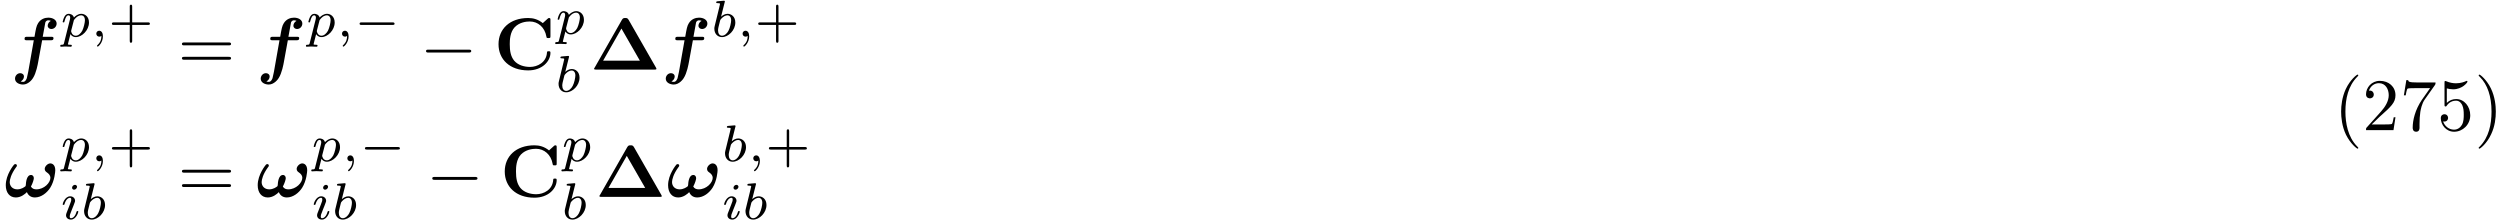
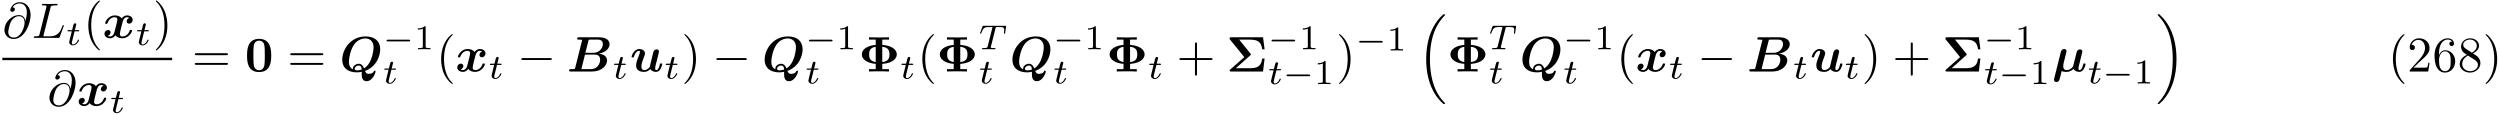
- <svg xmlns="http://www.w3.org/2000/svg" xmlns:xlink="http://www.w3.org/1999/xlink" width="337" height="30" viewBox="0 0 337 30">
+ <svg xmlns="http://www.w3.org/2000/svg" xmlns:xlink="http://www.w3.org/1999/xlink" width="500" height="23" viewBox="0 0 500 23">
  <defs>
    <g>
      <g id="glyph-0-0">
-         <path d="M 4.281 -3.953 L 5.438 -3.953 C 5.625 -3.953 5.812 -3.953 5.812 -4.25 C 5.812 -4.422 5.641 -4.422 5.469 -4.422 L 4.359 -4.422 L 4.688 -6.234 C 4.719 -6.406 4.719 -6.438 4.812 -6.516 C 4.938 -6.641 5.047 -6.641 5.109 -6.641 C 5.25 -6.641 5.328 -6.625 5.453 -6.562 C 5.219 -6.453 5.031 -6.188 5.031 -5.922 C 5.031 -5.625 5.281 -5.469 5.516 -5.469 C 5.938 -5.469 6.234 -5.828 6.234 -6.203 C 6.234 -6.703 5.719 -7 5.109 -7 C 4.641 -7 4.078 -6.812 3.734 -6.25 C 3.5 -5.875 3.438 -5.5 3.25 -4.422 L 2.266 -4.422 C 2.078 -4.422 1.906 -4.422 1.906 -4.141 C 1.906 -3.953 2.078 -3.953 2.25 -3.953 L 3.156 -3.953 L 2.406 0.297 C 2.375 0.375 2.266 1 2.219 1.141 C 2.203 1.203 2.047 1.656 1.719 1.656 C 1.531 1.656 1.453 1.625 1.391 1.594 C 1.641 1.469 1.828 1.219 1.828 0.938 C 1.828 0.641 1.578 0.484 1.328 0.484 C 0.922 0.484 0.625 0.844 0.625 1.219 C 0.625 1.75 1.188 2.016 1.703 2.016 C 2.453 2.016 2.969 1.281 3.047 1.141 C 3.484 0.484 3.703 -0.781 3.734 -0.953 Z M 4.281 -3.953 " />
+         <path d="M 4.609 -3.375 C 4.516 -4 4.109 -4.562 3.328 -4.562 C 2.719 -4.562 2.078 -4.391 1.297 -3.625 C 0.469 -2.797 0.406 -1.859 0.406 -1.562 C 0.406 -0.938 0.844 0.219 2.234 0.219 C 4.609 0.219 5.641 -3.125 5.641 -4.562 C 5.641 -6.141 4.719 -7.141 3.484 -7.141 C 2.047 -7.141 1.578 -5.844 1.578 -5.562 C 1.578 -5.422 1.672 -5.219 1.969 -5.219 C 2.297 -5.219 2.5 -5.516 2.5 -5.734 C 2.5 -6.094 2.188 -6.094 2.031 -6.094 C 2.469 -6.828 3.188 -6.891 3.469 -6.891 C 4.203 -6.891 4.891 -6.375 4.891 -5.078 C 4.891 -4.688 4.828 -4.188 4.625 -3.375 Z M 2.266 -0.062 C 1.172 -0.062 1.172 -1.094 1.172 -1.188 C 1.172 -1.453 1.422 -2.844 1.828 -3.453 C 2.219 -4.016 2.719 -4.344 3.328 -4.344 C 4.422 -4.344 4.438 -3.219 4.438 -3.016 C 4.438 -2.297 3.797 -0.062 2.266 -0.062 Z M 2.266 -0.062 " />
      </g>
      <g id="glyph-0-1">
-         <path d="M 3.609 -1.391 C 3.859 -1.859 4 -2.344 4 -2.516 C 4 -2.734 3.875 -2.953 3.625 -2.953 C 3 -2.953 2.938 -1.891 2.922 -1.625 C 2.906 -1.469 2.906 -1.469 2.891 -1.453 C 2.734 -1.312 2.312 -1.016 1.781 -1.016 C 1.125 -1.016 0.75 -1.453 0.75 -2 C 0.75 -2.312 0.922 -3.062 1.609 -4 C 1.703 -4.109 1.719 -4.141 1.719 -4.219 C 1.719 -4.344 1.625 -4.422 1.516 -4.422 C 1.422 -4.422 1.359 -4.359 1.344 -4.359 C 1.297 -4.312 0.219 -3.016 0.219 -1.578 C 0.219 -0.578 0.734 0.078 1.578 0.078 C 2.281 0.078 2.844 -0.406 3.062 -0.641 C 3.188 -0.344 3.484 0.078 4.141 0.078 C 5 0.078 5.766 -0.547 6.203 -1.219 C 6.812 -2.172 6.891 -3.453 6.891 -3.594 C 6.891 -4.359 6.438 -4.516 6.234 -4.516 C 5.859 -4.516 5.469 -4.109 5.469 -3.766 C 5.469 -3.5 5.656 -3.375 5.766 -3.297 C 6.016 -3.125 6.234 -2.891 6.234 -2.578 C 6.234 -1.906 5.391 -1.016 4.344 -1.016 C 4.062 -1.016 3.781 -1.094 3.609 -1.391 Z M 3.609 -1.391 " />
+         <path d="M 3.734 -6.031 C 3.812 -6.391 3.844 -6.5 4.781 -6.5 C 5.078 -6.5 5.156 -6.5 5.156 -6.688 C 5.156 -6.812 5.047 -6.812 5 -6.812 C 4.672 -6.812 3.859 -6.781 3.531 -6.781 C 3.234 -6.781 2.5 -6.812 2.203 -6.812 C 2.141 -6.812 2.016 -6.812 2.016 -6.609 C 2.016 -6.5 2.109 -6.5 2.297 -6.5 C 2.312 -6.5 2.5 -6.5 2.672 -6.484 C 2.844 -6.453 2.938 -6.453 2.938 -6.312 C 2.938 -6.281 2.938 -6.25 2.906 -6.125 L 1.562 -0.781 C 1.469 -0.391 1.453 -0.312 0.656 -0.312 C 0.484 -0.312 0.391 -0.312 0.391 -0.109 C 0.391 0 0.484 0 0.656 0 L 5.281 0 C 5.516 0 5.516 0 5.578 -0.172 L 6.375 -2.328 C 6.406 -2.438 6.406 -2.453 6.406 -2.469 C 6.406 -2.5 6.375 -2.578 6.297 -2.578 C 6.203 -2.578 6.188 -2.516 6.125 -2.359 C 5.781 -1.453 5.344 -0.312 3.625 -0.312 L 2.688 -0.312 C 2.547 -0.312 2.516 -0.312 2.469 -0.312 C 2.359 -0.328 2.328 -0.344 2.328 -0.422 C 2.328 -0.453 2.328 -0.469 2.375 -0.641 Z M 3.734 -6.031 " />
      </g>
      <g id="glyph-1-0">
-         <path d="M 0.516 0.844 C 0.469 1.047 0.453 1.094 0.188 1.094 C 0.094 1.094 0 1.094 0 1.25 C 0 1.328 0.062 1.359 0.094 1.359 C 0.266 1.359 0.5 1.328 0.688 1.328 C 0.922 1.328 1.188 1.359 1.422 1.359 C 1.484 1.359 1.562 1.328 1.562 1.203 C 1.562 1.094 1.469 1.094 1.375 1.094 C 1.219 1.094 1.031 1.094 1.031 1.016 C 1.031 0.984 1.094 0.797 1.109 0.703 C 1.203 0.328 1.297 -0.047 1.375 -0.344 C 1.453 -0.203 1.672 0.062 2.094 0.062 C 2.938 0.062 3.875 -0.875 3.875 -1.906 C 3.875 -2.719 3.312 -3.078 2.844 -3.078 C 2.406 -3.078 2.031 -2.781 1.844 -2.578 C 1.734 -2.984 1.344 -3.078 1.125 -3.078 C 0.859 -3.078 0.688 -2.891 0.578 -2.703 C 0.438 -2.469 0.328 -2.047 0.328 -2 C 0.328 -1.922 0.422 -1.922 0.453 -1.922 C 0.547 -1.922 0.547 -1.938 0.594 -2.125 C 0.703 -2.531 0.844 -2.875 1.109 -2.875 C 1.297 -2.875 1.344 -2.719 1.344 -2.531 C 1.344 -2.453 1.328 -2.375 1.312 -2.328 Z M 1.844 -2.234 C 2.25 -2.781 2.594 -2.875 2.812 -2.875 C 3.094 -2.875 3.328 -2.672 3.328 -2.203 C 3.328 -1.922 3.172 -1.203 2.969 -0.797 C 2.781 -0.453 2.453 -0.125 2.094 -0.125 C 1.594 -0.125 1.469 -0.656 1.469 -0.734 C 1.469 -0.766 1.484 -0.812 1.484 -0.844 Z M 1.844 -2.234 " />
+         <path d="M 1.719 -2.75 L 2.422 -2.75 C 2.562 -2.75 2.641 -2.75 2.641 -2.906 C 2.641 -3 2.562 -3 2.438 -3 L 1.781 -3 L 2.031 -4.031 C 2.047 -4.062 2.062 -4.109 2.062 -4.125 C 2.062 -4.266 1.953 -4.359 1.812 -4.359 C 1.641 -4.359 1.547 -4.234 1.484 -4.062 C 1.438 -3.875 1.531 -4.219 1.219 -3 L 0.516 -3 C 0.391 -3 0.297 -3 0.297 -2.844 C 0.297 -2.75 0.375 -2.75 0.5 -2.75 L 1.156 -2.75 L 0.75 -1.109 C 0.703 -0.938 0.641 -0.688 0.641 -0.594 C 0.641 -0.188 1 0.062 1.391 0.062 C 2.172 0.062 2.609 -0.906 2.609 -1 C 2.609 -1.094 2.516 -1.094 2.5 -1.094 C 2.406 -1.094 2.406 -1.078 2.344 -0.953 C 2.156 -0.516 1.797 -0.125 1.422 -0.125 C 1.266 -0.125 1.172 -0.219 1.172 -0.469 C 1.172 -0.531 1.203 -0.688 1.219 -0.75 Z M 1.719 -2.75 " />
      </g>
      <g id="glyph-1-1">
-         <path d="M 1.469 -0.109 C 1.469 0.266 1.406 0.719 0.922 1.156 C 0.906 1.188 0.875 1.219 0.875 1.25 C 0.875 1.297 0.938 1.344 0.969 1.344 C 1.078 1.344 1.672 0.781 1.672 -0.047 C 1.672 -0.469 1.5 -0.797 1.172 -0.797 C 0.953 -0.797 0.781 -0.625 0.781 -0.406 C 0.781 -0.188 0.938 0 1.188 0 C 1.359 0 1.469 -0.109 1.469 -0.109 Z M 1.469 -0.109 " />
-       </g>
-       <g id="glyph-1-2">
-         <path d="M 1.844 -4.625 C 1.844 -4.641 1.875 -4.734 1.875 -4.734 C 1.875 -4.781 1.844 -4.844 1.75 -4.844 C 1.609 -4.844 1.031 -4.781 0.859 -4.766 C 0.812 -4.766 0.703 -4.75 0.703 -4.609 C 0.703 -4.516 0.812 -4.516 0.891 -4.516 C 1.219 -4.516 1.219 -4.453 1.219 -4.406 C 1.219 -4.359 1.156 -4.078 1.109 -3.922 L 0.953 -3.281 C 0.891 -3.031 0.516 -1.516 0.5 -1.422 C 0.453 -1.25 0.453 -1.156 0.453 -1.078 C 0.453 -0.375 0.906 0.062 1.484 0.062 C 2.359 0.062 3.281 -0.875 3.281 -1.906 C 3.281 -2.719 2.719 -3.078 2.234 -3.078 C 1.875 -3.078 1.562 -2.875 1.359 -2.688 Z M 1.484 -0.125 C 1.156 -0.125 0.953 -0.422 0.953 -0.844 C 0.953 -1.094 1.016 -1.328 1.219 -2.125 C 1.25 -2.25 1.25 -2.266 1.391 -2.422 C 1.656 -2.719 1.969 -2.875 2.219 -2.875 C 2.484 -2.875 2.719 -2.672 2.719 -2.203 C 2.719 -1.922 2.578 -1.203 2.359 -0.797 C 2.188 -0.453 1.844 -0.125 1.484 -0.125 Z M 1.484 -0.125 " />
-       </g>
-       <g id="glyph-1-3">
-         <path d="M 2.266 -4.359 C 2.266 -4.469 2.172 -4.625 1.984 -4.625 C 1.797 -4.625 1.594 -4.438 1.594 -4.234 C 1.594 -4.125 1.672 -3.969 1.875 -3.969 C 2.062 -3.969 2.266 -4.172 2.266 -4.359 Z M 0.844 -0.812 C 0.812 -0.719 0.781 -0.641 0.781 -0.516 C 0.781 -0.188 1.047 0.062 1.438 0.062 C 2.125 0.062 2.438 -0.891 2.438 -1 C 2.438 -1.094 2.344 -1.094 2.328 -1.094 C 2.234 -1.094 2.219 -1.047 2.188 -0.969 C 2.031 -0.406 1.734 -0.125 1.453 -0.125 C 1.312 -0.125 1.281 -0.219 1.281 -0.375 C 1.281 -0.531 1.328 -0.656 1.391 -0.812 C 1.469 -1 1.547 -1.188 1.609 -1.375 C 1.672 -1.547 1.938 -2.172 1.953 -2.266 C 1.984 -2.328 2 -2.406 2 -2.484 C 2 -2.812 1.719 -3.078 1.344 -3.078 C 0.641 -3.078 0.328 -2.125 0.328 -2 C 0.328 -1.922 0.422 -1.922 0.453 -1.922 C 0.547 -1.922 0.547 -1.953 0.578 -2.031 C 0.75 -2.625 1.062 -2.875 1.312 -2.875 C 1.422 -2.875 1.484 -2.828 1.484 -2.641 C 1.484 -2.469 1.453 -2.375 1.281 -1.938 Z M 0.844 -0.812 " />
+         <path d="M 3.391 -4.219 C 3.438 -4.422 3.453 -4.438 3.609 -4.453 C 3.641 -4.453 3.875 -4.453 4.016 -4.453 C 4.453 -4.453 4.625 -4.453 4.797 -4.406 C 5.109 -4.312 5.125 -4.109 5.125 -3.859 C 5.125 -3.75 5.125 -3.656 5.078 -3.297 L 5.062 -3.219 C 5.062 -3.141 5.109 -3.109 5.188 -3.109 C 5.297 -3.109 5.297 -3.172 5.312 -3.281 L 5.5 -4.609 C 5.5 -4.703 5.422 -4.703 5.297 -4.703 L 1.016 -4.703 C 0.844 -4.703 0.828 -4.703 0.781 -4.562 L 0.328 -3.328 C 0.328 -3.297 0.297 -3.234 0.297 -3.203 C 0.297 -3.172 0.312 -3.109 0.422 -3.109 C 0.516 -3.109 0.516 -3.141 0.562 -3.281 C 0.969 -4.391 1.203 -4.453 2.266 -4.453 L 2.547 -4.453 C 2.766 -4.453 2.766 -4.453 2.766 -4.391 C 2.766 -4.391 2.766 -4.344 2.734 -4.25 L 1.812 -0.578 C 1.75 -0.328 1.734 -0.25 1 -0.25 C 0.75 -0.25 0.688 -0.25 0.688 -0.094 C 0.688 -0.078 0.703 0 0.812 0 C 1 0 1.219 -0.016 1.406 -0.016 C 1.609 -0.016 1.812 -0.031 2 -0.031 C 2.203 -0.031 2.438 -0.031 2.641 -0.016 C 2.828 -0.016 3.031 0 3.219 0 C 3.281 0 3.375 0 3.375 -0.156 C 3.375 -0.25 3.312 -0.25 3.094 -0.25 C 2.969 -0.25 2.828 -0.266 2.688 -0.266 C 2.453 -0.281 2.438 -0.312 2.438 -0.391 C 2.438 -0.453 2.438 -0.453 2.469 -0.562 Z M 3.391 -4.219 " />
      </g>
      <g id="glyph-2-0">
-         <path d="M 3.219 -1.578 L 5.359 -1.578 C 5.453 -1.578 5.609 -1.578 5.609 -1.734 C 5.609 -1.922 5.453 -1.922 5.359 -1.922 L 3.219 -1.922 L 3.219 -4.062 C 3.219 -4.141 3.219 -4.312 3.062 -4.312 C 2.891 -4.312 2.891 -4.156 2.891 -4.062 L 2.891 -1.922 L 0.75 -1.922 C 0.656 -1.922 0.484 -1.922 0.484 -1.75 C 0.484 -1.578 0.641 -1.578 0.75 -1.578 L 2.891 -1.578 L 2.891 0.562 C 2.891 0.656 2.891 0.828 3.047 0.828 C 3.219 0.828 3.219 0.656 3.219 0.562 Z M 3.219 -1.578 " />
+         <path d="M 3.297 2.391 C 3.297 2.359 3.297 2.344 3.125 2.172 C 1.891 0.922 1.562 -0.969 1.562 -2.5 C 1.562 -4.234 1.938 -5.969 3.172 -7.203 C 3.297 -7.328 3.297 -7.344 3.297 -7.375 C 3.297 -7.453 3.266 -7.484 3.203 -7.484 C 3.094 -7.484 2.203 -6.797 1.609 -5.531 C 1.109 -4.438 0.984 -3.328 0.984 -2.5 C 0.984 -1.719 1.094 -0.516 1.641 0.625 C 2.25 1.844 3.094 2.5 3.203 2.5 C 3.266 2.5 3.297 2.469 3.297 2.391 Z M 3.297 2.391 " />
+       </g>
+       <g id="glyph-2-1">
+         <path d="M 2.875 -2.5 C 2.875 -3.266 2.766 -4.469 2.219 -5.609 C 1.625 -6.828 0.766 -7.484 0.672 -7.484 C 0.609 -7.484 0.562 -7.438 0.562 -7.375 C 0.562 -7.344 0.562 -7.328 0.75 -7.141 C 1.734 -6.156 2.297 -4.578 2.297 -2.5 C 2.297 -0.781 1.938 0.969 0.703 2.219 C 0.562 2.344 0.562 2.359 0.562 2.391 C 0.562 2.453 0.609 2.5 0.672 2.5 C 0.766 2.5 1.672 1.812 2.25 0.547 C 2.766 -0.547 2.875 -1.656 2.875 -2.5 Z M 2.875 -2.5 " />
+       </g>
+       <g id="glyph-2-2">
+         <path d="M 6.844 -3.266 C 7 -3.266 7.188 -3.266 7.188 -3.453 C 7.188 -3.656 7 -3.656 6.859 -3.656 L 0.891 -3.656 C 0.75 -3.656 0.562 -3.656 0.562 -3.453 C 0.562 -3.266 0.75 -3.266 0.891 -3.266 Z M 6.859 -1.328 C 7 -1.328 7.188 -1.328 7.188 -1.531 C 7.188 -1.719 7 -1.719 6.844 -1.719 L 0.891 -1.719 C 0.75 -1.719 0.562 -1.719 0.562 -1.531 C 0.562 -1.328 0.75 -1.328 0.891 -1.328 Z M 6.859 -1.328 " />
+       </g>
+       <g id="glyph-2-3">
+         <path d="M 4.078 -2.297 L 6.859 -2.297 C 7 -2.297 7.188 -2.297 7.188 -2.5 C 7.188 -2.688 7 -2.688 6.859 -2.688 L 4.078 -2.688 L 4.078 -5.484 C 4.078 -5.625 4.078 -5.812 3.875 -5.812 C 3.672 -5.812 3.672 -5.625 3.672 -5.484 L 3.672 -2.688 L 0.891 -2.688 C 0.75 -2.688 0.562 -2.688 0.562 -2.5 C 0.562 -2.297 0.75 -2.297 0.891 -2.297 L 3.672 -2.297 L 3.672 0.5 C 3.672 0.641 3.672 0.828 3.875 0.828 C 4.078 0.828 4.078 0.641 4.078 0.5 Z M 4.078 -2.297 " />
+       </g>
+       <g id="glyph-2-4">
+         <path d="M 1.266 -0.766 L 2.328 -1.797 C 3.875 -3.172 4.469 -3.703 4.469 -4.703 C 4.469 -5.844 3.578 -6.641 2.359 -6.641 C 1.234 -6.641 0.5 -5.719 0.5 -4.828 C 0.5 -4.281 1 -4.281 1.031 -4.281 C 1.203 -4.281 1.547 -4.391 1.547 -4.812 C 1.547 -5.062 1.359 -5.328 1.016 -5.328 C 0.938 -5.328 0.922 -5.328 0.891 -5.312 C 1.109 -5.969 1.656 -6.328 2.234 -6.328 C 3.141 -6.328 3.562 -5.516 3.562 -4.703 C 3.562 -3.906 3.078 -3.125 2.516 -2.5 L 0.609 -0.375 C 0.5 -0.266 0.5 -0.234 0.5 0 L 4.203 0 L 4.469 -1.734 L 4.234 -1.734 C 4.172 -1.438 4.109 -1 4 -0.844 C 3.938 -0.766 3.281 -0.766 3.062 -0.766 Z M 1.266 -0.766 " />
+       </g>
+       <g id="glyph-2-5">
+         <path d="M 1.312 -3.266 L 1.312 -3.516 C 1.312 -6.031 2.547 -6.391 3.062 -6.391 C 3.297 -6.391 3.719 -6.328 3.938 -5.984 C 3.781 -5.984 3.391 -5.984 3.391 -5.547 C 3.391 -5.234 3.625 -5.078 3.844 -5.078 C 4 -5.078 4.312 -5.172 4.312 -5.562 C 4.312 -6.156 3.875 -6.641 3.047 -6.641 C 1.766 -6.641 0.422 -5.359 0.422 -3.156 C 0.422 -0.484 1.578 0.219 2.5 0.219 C 3.609 0.219 4.562 -0.719 4.562 -2.031 C 4.562 -3.297 3.672 -4.25 2.562 -4.25 C 1.891 -4.25 1.516 -3.75 1.312 -3.266 Z M 2.5 -0.062 C 1.875 -0.062 1.578 -0.656 1.516 -0.812 C 1.328 -1.281 1.328 -2.078 1.328 -2.25 C 1.328 -3.031 1.656 -4.031 2.547 -4.031 C 2.719 -4.031 3.172 -4.031 3.484 -3.406 C 3.656 -3.047 3.656 -2.531 3.656 -2.047 C 3.656 -1.562 3.656 -1.062 3.484 -0.703 C 3.188 -0.109 2.734 -0.062 2.5 -0.062 Z M 2.5 -0.062 " />
+       </g>
+       <g id="glyph-2-6">
+         <path d="M 1.625 -4.562 C 1.172 -4.859 1.125 -5.188 1.125 -5.359 C 1.125 -5.969 1.781 -6.391 2.484 -6.391 C 3.203 -6.391 3.844 -5.875 3.844 -5.156 C 3.844 -4.578 3.453 -4.109 2.859 -3.766 Z M 3.078 -3.609 C 3.797 -3.984 4.281 -4.5 4.281 -5.156 C 4.281 -6.078 3.406 -6.641 2.5 -6.641 C 1.5 -6.641 0.688 -5.906 0.688 -4.969 C 0.688 -4.797 0.703 -4.344 1.125 -3.875 C 1.234 -3.766 1.609 -3.516 1.859 -3.344 C 1.281 -3.047 0.422 -2.5 0.422 -1.5 C 0.422 -0.453 1.438 0.219 2.484 0.219 C 3.609 0.219 4.562 -0.609 4.562 -1.672 C 4.562 -2.031 4.453 -2.484 4.062 -2.906 C 3.875 -3.109 3.719 -3.203 3.078 -3.609 Z M 2.078 -3.188 L 3.312 -2.406 C 3.594 -2.219 4.062 -1.922 4.062 -1.312 C 4.062 -0.578 3.312 -0.062 2.5 -0.062 C 1.641 -0.062 0.922 -0.672 0.922 -1.5 C 0.922 -2.078 1.234 -2.719 2.078 -3.188 Z M 2.078 -3.188 " />
      </g>
      <g id="glyph-3-0">
-         <path d="M 6.844 -3.266 C 7 -3.266 7.188 -3.266 7.188 -3.453 C 7.188 -3.656 7 -3.656 6.859 -3.656 L 0.891 -3.656 C 0.75 -3.656 0.562 -3.656 0.562 -3.453 C 0.562 -3.266 0.75 -3.266 0.891 -3.266 Z M 6.859 -1.328 C 7 -1.328 7.188 -1.328 7.188 -1.531 C 7.188 -1.719 7 -1.719 6.844 -1.719 L 0.891 -1.719 C 0.75 -1.719 0.562 -1.719 0.562 -1.531 C 0.562 -1.328 0.75 -1.328 0.891 -1.328 Z M 6.859 -1.328 " />
+         <path d="M 5.344 -4 C 4.984 -3.891 4.812 -3.562 4.812 -3.312 C 4.812 -3.094 4.969 -2.844 5.297 -2.844 C 5.656 -2.844 6.016 -3.141 6.016 -3.625 C 6.016 -4.156 5.5 -4.5 4.891 -4.5 C 4.312 -4.5 3.953 -4.078 3.812 -3.891 C 3.562 -4.312 3.016 -4.5 2.438 -4.5 C 1.188 -4.5 0.516 -3.281 0.516 -2.953 C 0.516 -2.812 0.656 -2.812 0.75 -2.812 C 0.875 -2.812 0.938 -2.812 0.984 -2.938 C 1.266 -3.844 1.984 -4.141 2.391 -4.141 C 2.766 -4.141 2.953 -3.969 2.953 -3.656 C 2.953 -3.453 2.812 -2.906 2.719 -2.547 L 2.375 -1.188 C 2.234 -0.578 1.875 -0.281 1.531 -0.281 C 1.484 -0.281 1.25 -0.281 1.062 -0.422 C 1.422 -0.531 1.594 -0.875 1.594 -1.109 C 1.594 -1.328 1.422 -1.578 1.094 -1.578 C 0.75 -1.578 0.375 -1.281 0.375 -0.797 C 0.375 -0.266 0.906 0.078 1.516 0.078 C 2.078 0.078 2.453 -0.344 2.578 -0.531 C 2.828 -0.109 3.391 0.078 3.953 0.078 C 5.219 0.078 5.891 -1.141 5.891 -1.469 C 5.891 -1.609 5.734 -1.609 5.656 -1.609 C 5.531 -1.609 5.469 -1.609 5.422 -1.484 C 5.141 -0.578 4.422 -0.281 4 -0.281 C 3.625 -0.281 3.453 -0.453 3.453 -0.781 C 3.453 -0.984 3.578 -1.516 3.672 -1.891 C 3.734 -2.141 3.969 -3.078 4.016 -3.234 C 4.172 -3.844 4.516 -4.141 4.859 -4.141 C 4.922 -4.141 5.141 -4.141 5.344 -4 Z M 5.344 -4 " />
      </g>
      <g id="glyph-3-1">
-         <path d="M 3.297 2.391 C 3.297 2.359 3.297 2.344 3.125 2.172 C 1.891 0.922 1.562 -0.969 1.562 -2.5 C 1.562 -4.234 1.938 -5.969 3.172 -7.203 C 3.297 -7.328 3.297 -7.344 3.297 -7.375 C 3.297 -7.453 3.266 -7.484 3.203 -7.484 C 3.094 -7.484 2.203 -6.797 1.609 -5.531 C 1.109 -4.438 0.984 -3.328 0.984 -2.5 C 0.984 -1.719 1.094 -0.516 1.641 0.625 C 2.25 1.844 3.094 2.5 3.203 2.5 C 3.266 2.5 3.297 2.469 3.297 2.391 Z M 3.297 2.391 " />
+         <path d="M 4.422 0.562 C 4.422 1.078 4.5 1.938 5.391 1.938 C 6.625 1.938 7.203 0.203 7.203 0 C 7.203 -0.094 7.125 -0.172 7.016 -0.172 C 6.891 -0.172 6.859 -0.078 6.844 -0.031 C 6.656 0.469 5.906 0.469 5.812 0.469 C 5.594 0.469 5.328 0.469 5.078 -0.109 C 7.5 -1 8.125 -3.297 8.125 -4.438 C 8.125 -6.125 6.953 -7.016 5.219 -7.016 C 2.141 -7.016 0.531 -4.359 0.531 -2.375 C 0.531 -0.625 1.781 0.172 3.438 0.172 C 3.562 0.172 3.922 0.172 4.422 0.062 Z M 2.672 -0.422 C 2.047 -0.734 1.859 -1.328 1.859 -2 C 1.859 -2.578 2.141 -4.391 2.984 -5.5 C 3.625 -6.312 4.469 -6.609 5.125 -6.609 C 5.984 -6.609 6.797 -6.125 6.797 -4.812 C 6.797 -4.75 6.672 -1.688 4.891 -0.625 C 4.688 -1.109 4.422 -1.547 3.812 -1.547 C 3.266 -1.547 2.656 -1.109 2.656 -0.562 C 2.656 -0.484 2.656 -0.469 2.672 -0.422 Z M 4.422 -0.391 C 4.344 -0.359 3.953 -0.234 3.531 -0.234 C 3.359 -0.234 3.016 -0.234 3.016 -0.562 C 3.016 -0.875 3.406 -1.188 3.812 -1.188 C 4.078 -1.188 4.391 -1.109 4.422 -0.391 Z M 4.422 -0.391 " />
      </g>
      <g id="glyph-3-2">
-         <path d="M 1.266 -0.766 L 2.328 -1.797 C 3.875 -3.172 4.469 -3.703 4.469 -4.703 C 4.469 -5.844 3.578 -6.641 2.359 -6.641 C 1.234 -6.641 0.5 -5.719 0.5 -4.828 C 0.5 -4.281 1 -4.281 1.031 -4.281 C 1.203 -4.281 1.547 -4.391 1.547 -4.812 C 1.547 -5.062 1.359 -5.328 1.016 -5.328 C 0.938 -5.328 0.922 -5.328 0.891 -5.312 C 1.109 -5.969 1.656 -6.328 2.234 -6.328 C 3.141 -6.328 3.562 -5.516 3.562 -4.703 C 3.562 -3.906 3.078 -3.125 2.516 -2.5 L 0.609 -0.375 C 0.5 -0.266 0.5 -0.234 0.5 0 L 4.203 0 L 4.469 -1.734 L 4.234 -1.734 C 4.172 -1.438 4.109 -1 4 -0.844 C 3.938 -0.766 3.281 -0.766 3.062 -0.766 Z M 1.266 -0.766 " />
+         <path d="M 1.625 -0.672 C 1.578 -0.516 1.578 -0.5 1.391 -0.484 C 1.219 -0.469 1.031 -0.469 0.875 -0.469 C 0.609 -0.469 0.594 -0.469 0.547 -0.453 C 0.422 -0.375 0.422 -0.219 0.422 -0.172 C 0.422 0 0.609 0 0.766 0 L 5 0 C 7.078 0 8.016 -1.312 8.016 -2.203 C 8.016 -3.062 7.266 -3.484 6.344 -3.562 C 7.938 -3.859 8.516 -4.781 8.516 -5.453 C 8.516 -6.266 7.797 -6.844 6.391 -6.844 L 2.391 -6.844 C 2.188 -6.844 2.031 -6.844 2.031 -6.547 C 2.031 -6.375 2.156 -6.375 2.438 -6.375 C 2.656 -6.375 2.844 -6.359 3.047 -6.344 Z M 4.297 -6.188 C 4.344 -6.344 4.344 -6.344 4.406 -6.359 C 4.5 -6.375 4.562 -6.375 4.672 -6.375 L 6.156 -6.375 C 6.359 -6.375 7.172 -6.375 7.172 -5.5 C 7.172 -4.812 6.609 -3.734 5.25 -3.734 L 3.672 -3.734 Z M 3.109 -0.469 C 2.953 -0.469 2.938 -0.469 2.875 -0.484 L 3.594 -3.375 L 5.531 -3.375 C 5.797 -3.375 6.625 -3.375 6.625 -2.359 C 6.625 -1.594 6.125 -0.469 4.703 -0.469 Z M 3.109 -0.469 " />
      </g>
      <g id="glyph-3-3">
-         <path d="M 4.75 -6.078 C 4.828 -6.188 4.828 -6.203 4.828 -6.422 L 2.406 -6.422 C 1.203 -6.422 1.172 -6.547 1.141 -6.734 L 0.891 -6.734 L 0.562 -4.688 L 0.812 -4.688 C 0.844 -4.844 0.922 -5.469 1.062 -5.594 C 1.125 -5.656 1.906 -5.656 2.031 -5.656 L 4.094 -5.656 C 3.984 -5.5 3.203 -4.406 2.984 -4.078 C 2.078 -2.734 1.75 -1.344 1.75 -0.328 C 1.75 -0.234 1.75 0.219 2.219 0.219 C 2.672 0.219 2.672 -0.234 2.672 -0.328 L 2.672 -0.844 C 2.672 -1.391 2.703 -1.938 2.781 -2.469 C 2.828 -2.703 2.953 -3.562 3.406 -4.172 Z M 4.75 -6.078 " />
+         <path d="M 5.609 -3.156 C 5.688 -3.438 5.797 -3.922 5.797 -3.984 C 5.797 -4.203 5.641 -4.422 5.328 -4.422 C 5.172 -4.422 4.812 -4.344 4.672 -3.891 C 4.641 -3.766 4.188 -1.953 4.109 -1.625 C 4.047 -1.391 3.984 -1.109 3.953 -0.922 C 3.781 -0.688 3.391 -0.281 2.875 -0.281 C 2.297 -0.281 2.281 -0.781 2.281 -1 C 2.281 -1.609 2.594 -2.391 2.875 -3.109 C 2.969 -3.375 3 -3.438 3 -3.609 C 3 -4.188 2.422 -4.5 1.875 -4.5 C 0.812 -4.5 0.312 -3.156 0.312 -2.953 C 0.312 -2.812 0.469 -2.812 0.562 -2.812 C 0.672 -2.812 0.75 -2.812 0.781 -2.938 C 1.109 -4.047 1.656 -4.141 1.812 -4.141 C 1.891 -4.141 1.984 -4.141 1.984 -3.938 C 1.984 -3.703 1.859 -3.422 1.828 -3.312 C 1.406 -2.266 1.219 -1.703 1.219 -1.219 C 1.219 -0.078 2.219 0.078 2.797 0.078 C 3.094 0.078 3.531 0.047 4.062 -0.469 C 4.391 0.016 4.969 0.078 5.203 0.078 C 5.578 0.078 5.859 -0.125 6.078 -0.484 C 6.312 -0.891 6.453 -1.422 6.453 -1.469 C 6.453 -1.609 6.297 -1.609 6.203 -1.609 C 6.094 -1.609 6.062 -1.609 6.016 -1.562 C 5.984 -1.547 5.984 -1.531 5.938 -1.281 C 5.734 -0.5 5.516 -0.281 5.25 -0.281 C 5.109 -0.281 5.031 -0.375 5.031 -0.641 C 5.031 -0.812 5.062 -0.984 5.156 -1.375 C 5.234 -1.656 5.328 -2.047 5.391 -2.266 Z M 5.609 -3.156 " />
      </g>
      <g id="glyph-3-4">
-         <path d="M 4.469 -2 C 4.469 -3.188 3.656 -4.188 2.578 -4.188 C 2.109 -4.188 1.672 -4.031 1.312 -3.672 L 1.312 -5.625 C 1.516 -5.562 1.844 -5.5 2.156 -5.5 C 3.391 -5.5 4.094 -6.406 4.094 -6.531 C 4.094 -6.594 4.062 -6.641 3.984 -6.641 C 3.984 -6.641 3.953 -6.641 3.906 -6.609 C 3.703 -6.516 3.219 -6.312 2.547 -6.312 C 2.156 -6.312 1.688 -6.391 1.219 -6.594 C 1.141 -6.625 1.125 -6.625 1.109 -6.625 C 1 -6.625 1 -6.547 1 -6.391 L 1 -3.438 C 1 -3.266 1 -3.188 1.141 -3.188 C 1.219 -3.188 1.234 -3.203 1.281 -3.266 C 1.391 -3.422 1.75 -3.969 2.562 -3.969 C 3.078 -3.969 3.328 -3.516 3.406 -3.328 C 3.562 -2.953 3.594 -2.578 3.594 -2.078 C 3.594 -1.719 3.594 -1.125 3.344 -0.703 C 3.109 -0.312 2.734 -0.062 2.281 -0.062 C 1.562 -0.062 0.984 -0.594 0.812 -1.172 C 0.844 -1.172 0.875 -1.156 0.984 -1.156 C 1.312 -1.156 1.484 -1.406 1.484 -1.641 C 1.484 -1.891 1.312 -2.141 0.984 -2.141 C 0.844 -2.141 0.5 -2.062 0.5 -1.609 C 0.5 -0.75 1.188 0.219 2.297 0.219 C 3.453 0.219 4.469 -0.734 4.469 -2 Z M 4.469 -2 " />
-       </g>
-       <g id="glyph-3-5">
-         <path d="M 2.875 -2.5 C 2.875 -3.266 2.766 -4.469 2.219 -5.609 C 1.625 -6.828 0.766 -7.484 0.672 -7.484 C 0.609 -7.484 0.562 -7.438 0.562 -7.375 C 0.562 -7.344 0.562 -7.328 0.75 -7.141 C 1.734 -6.156 2.297 -4.578 2.297 -2.5 C 2.297 -0.781 1.938 0.969 0.703 2.219 C 0.562 2.344 0.562 2.359 0.562 2.391 C 0.562 2.453 0.609 2.5 0.672 2.5 C 0.766 2.5 1.672 1.812 2.25 0.547 C 2.766 -0.547 2.875 -1.656 2.875 -2.5 Z M 2.875 -2.5 " />
+         <path d="M 2.734 -3.312 C 2.797 -3.562 2.906 -4 2.906 -4.062 C 2.906 -4.281 2.75 -4.5 2.438 -4.5 C 1.922 -4.5 1.797 -4 1.766 -3.891 L 0.438 1.406 C 0.406 1.562 0.406 1.625 0.406 1.672 C 0.406 1.984 0.656 2.109 0.875 2.109 C 1.062 2.109 1.328 2 1.469 1.719 C 1.531 1.594 1.859 0.234 1.922 -0.078 C 2.328 0.078 2.781 0.078 2.906 0.078 C 3.25 0.078 3.703 0.016 4.312 -0.516 C 4.547 -0.062 5.109 0.078 5.469 0.078 C 5.844 0.078 6.125 -0.125 6.344 -0.484 C 6.594 -0.891 6.719 -1.422 6.719 -1.469 C 6.719 -1.609 6.562 -1.609 6.484 -1.609 C 6.375 -1.609 6.328 -1.609 6.281 -1.562 C 6.266 -1.547 6.266 -1.531 6.203 -1.281 C 6 -0.484 5.766 -0.281 5.516 -0.281 C 5.406 -0.281 5.297 -0.312 5.297 -0.641 C 5.297 -0.812 5.328 -0.984 5.438 -1.375 L 5.688 -2.391 C 5.734 -2.609 5.844 -3.016 5.906 -3.297 C 5.969 -3.516 6.078 -3.922 6.078 -3.984 C 6.078 -4.203 5.906 -4.422 5.609 -4.422 C 5.406 -4.422 5.047 -4.312 4.938 -3.891 L 4.25 -1.141 C 4.219 -0.953 4.047 -0.781 3.875 -0.641 C 3.547 -0.375 3.25 -0.281 2.984 -0.281 C 2.297 -0.281 2.25 -0.766 2.25 -1.062 C 2.25 -1.328 2.297 -1.578 2.344 -1.75 Z M 2.734 -3.312 " />
      </g>
      <g id="glyph-4-0">
+         <path d="M 5.281 -3.188 C 5.281 -4.141 5.266 -6.531 2.859 -6.531 C 0.453 -6.531 0.453 -4.156 0.453 -3.188 C 0.453 -2.188 0.453 0.109 2.859 0.109 C 5.25 0.109 5.281 -2.188 5.281 -3.188 Z M 2.859 -0.25 C 2.5 -0.25 1.938 -0.469 1.812 -1.203 C 1.719 -1.719 1.719 -2.75 1.719 -3.297 C 1.719 -4.016 1.719 -4.672 1.797 -5.188 C 1.922 -6.078 2.625 -6.172 2.859 -6.172 C 3.234 -6.172 3.641 -5.984 3.828 -5.547 C 4 -5.172 4 -4.109 4 -3.297 C 4 -2.734 4 -1.828 3.922 -1.312 C 3.781 -0.391 3.156 -0.25 2.859 -0.25 Z M 2.859 -0.25 " />
+       </g>
+       <g id="glyph-4-1">
+         <path d="M 6.078 -6.375 L 6.078 -6.844 C 5.641 -6.812 4.578 -6.812 4.094 -6.812 C 3.594 -6.812 2.516 -6.812 2.078 -6.844 L 2.078 -6.375 L 3.422 -6.375 L 3.422 -5.312 C 1.875 -5.219 0.641 -4.484 0.641 -3.422 C 0.641 -2.359 1.875 -1.625 3.422 -1.531 L 3.422 -0.469 L 2.078 -0.469 L 2.078 0 C 2.516 -0.031 3.594 -0.031 4.078 -0.031 C 4.562 -0.031 5.641 -0.031 6.078 0 L 6.078 -0.469 L 4.734 -0.469 L 4.734 -1.516 C 7.312 -1.719 7.641 -2.953 7.641 -3.422 C 7.641 -3.906 7.297 -5.125 4.734 -5.328 L 4.734 -6.375 Z M 3.422 -1.891 C 2.188 -2.078 2.109 -2.844 2.109 -3.422 C 2.109 -4 2.188 -4.766 3.422 -4.938 Z M 4.734 -4.953 C 6 -4.812 6.172 -4.141 6.172 -3.422 C 6.172 -2.688 6 -2.031 4.734 -1.891 Z M 4.734 -4.953 " />
+       </g>
+       <g id="glyph-4-2">
+         <path d="M 4.781 -3.234 C 4.844 -3.281 4.906 -3.328 4.906 -3.422 C 4.906 -3.484 4.859 -3.531 4.828 -3.562 L 2.562 -6.375 L 4.594 -6.375 C 6.078 -6.375 6.953 -6.094 7.172 -4.438 L 7.641 -4.438 L 7.328 -6.844 L 0.953 -6.844 C 0.75 -6.844 0.641 -6.844 0.641 -6.594 C 0.641 -6.5 0.641 -6.484 0.734 -6.375 L 3.578 -2.875 L 0.75 -0.375 C 0.703 -0.312 0.641 -0.266 0.641 -0.172 C 0.641 0 0.812 0 0.953 0 L 7.328 0 L 7.641 -2.594 L 7.172 -2.594 C 6.953 -0.875 5.969 -0.656 4.562 -0.656 L 1.891 -0.656 Z M 4.781 -3.234 " />
+       </g>
+       <g id="glyph-5-0">
        <path d="M 5.188 -1.578 C 5.297 -1.578 5.469 -1.578 5.469 -1.734 C 5.469 -1.922 5.297 -1.922 5.188 -1.922 L 1.031 -1.922 C 0.922 -1.922 0.75 -1.922 0.75 -1.75 C 0.75 -1.578 0.906 -1.578 1.031 -1.578 Z M 5.188 -1.578 " />
      </g>
-       <g id="glyph-5-0">
+       <g id="glyph-6-0">
+         <path d="M 2.328 -4.438 C 2.328 -4.625 2.328 -4.625 2.125 -4.625 C 1.672 -4.188 1.047 -4.188 0.766 -4.188 L 0.766 -3.938 C 0.922 -3.938 1.391 -3.938 1.766 -4.125 L 1.766 -0.578 C 1.766 -0.344 1.766 -0.25 1.078 -0.25 L 0.812 -0.25 L 0.812 0 C 0.938 0 1.797 -0.031 2.047 -0.031 C 2.266 -0.031 3.141 0 3.297 0 L 3.297 -0.25 L 3.031 -0.25 C 2.328 -0.25 2.328 -0.344 2.328 -0.578 Z M 2.328 -4.438 " />
+       </g>
+       <g id="glyph-7-0">
        <path d="M 6.562 -2.297 C 6.734 -2.297 6.922 -2.297 6.922 -2.5 C 6.922 -2.688 6.734 -2.688 6.562 -2.688 L 1.172 -2.688 C 1 -2.688 0.828 -2.688 0.828 -2.5 C 0.828 -2.297 1 -2.297 1.172 -2.297 Z M 6.562 -2.297 " />
      </g>
-       <g id="glyph-6-0">
-         <path d="M 7.641 -6.672 C 7.641 -6.859 7.641 -6.953 7.453 -6.953 C 7.359 -6.953 7.344 -6.922 7.266 -6.859 L 6.609 -6.266 C 5.984 -6.766 5.328 -6.953 4.641 -6.953 C 2.156 -6.953 0.641 -5.469 0.641 -3.422 C 0.641 -1.375 2.156 0.109 4.641 0.109 C 6.516 0.109 7.641 -1.109 7.641 -2.266 C 7.641 -2.469 7.562 -2.469 7.391 -2.469 C 7.266 -2.469 7.172 -2.469 7.172 -2.297 C 7.094 -0.969 5.891 -0.359 4.891 -0.359 C 4.109 -0.359 3.266 -0.594 2.75 -1.203 C 2.281 -1.781 2.156 -2.516 2.156 -3.422 C 2.156 -3.984 2.188 -5.047 2.828 -5.719 C 3.469 -6.375 4.344 -6.484 4.859 -6.484 C 5.938 -6.484 6.875 -5.719 7.094 -4.453 C 7.125 -4.266 7.141 -4.25 7.359 -4.25 C 7.625 -4.25 7.641 -4.266 7.641 -4.531 Z M 7.641 -6.672 " />
-       </g>
-       <g id="glyph-6-1">
-         <path d="M 5.219 -6.703 C 5.078 -6.953 4.938 -6.953 4.781 -6.953 C 4.578 -6.953 4.453 -6.953 4.312 -6.703 L 0.641 -0.266 C 0.562 -0.156 0.562 -0.141 0.562 -0.125 C 0.562 0 0.672 0 0.828 0 L 8.719 0 C 8.875 0 8.969 0 8.969 -0.125 C 8.969 -0.141 8.969 -0.156 8.906 -0.266 Z M 4.25 -5.531 L 6.734 -1.203 L 1.781 -1.203 Z M 4.25 -5.531 " />
+       <g id="glyph-8-0">
+         <path d="M 5.141 17.422 C 5.156 17.438 5.25 17.531 5.25 17.531 L 5.469 17.531 C 5.5 17.531 5.578 17.531 5.578 17.438 C 5.578 17.391 5.562 17.375 5.547 17.344 C 5.188 16.984 4.641 16.438 4.031 15.344 C 2.953 13.422 2.547 10.969 2.547 8.578 C 2.547 4.141 3.812 1.547 5.547 -0.219 C 5.578 -0.25 5.578 -0.281 5.578 -0.297 C 5.578 -0.406 5.516 -0.406 5.391 -0.406 C 5.266 -0.406 5.25 -0.406 5.156 -0.312 C 4.203 0.5 3.141 1.891 2.453 3.984 C 2.031 5.297 1.797 6.906 1.797 8.562 C 1.797 10.922 2.219 13.594 3.781 15.906 C 4.062 16.297 4.422 16.703 4.422 16.719 C 4.531 16.844 4.672 17 4.75 17.062 Z M 5.141 17.422 " />
+       </g>
+       <g id="glyph-8-1">
+         <path d="M 4.141 8.562 C 4.141 5.703 3.484 2.656 1.516 0.422 C 1.375 0.266 1 -0.125 0.766 -0.344 C 0.703 -0.406 0.672 -0.406 0.547 -0.406 C 0.453 -0.406 0.359 -0.406 0.359 -0.297 C 0.359 -0.266 0.406 -0.219 0.422 -0.203 C 0.75 0.156 1.297 0.703 1.906 1.797 C 2.984 3.703 3.391 6.172 3.391 8.562 C 3.391 12.891 2.188 15.531 0.406 17.359 C 0.375 17.375 0.359 17.406 0.359 17.438 C 0.359 17.531 0.453 17.531 0.547 17.531 C 0.672 17.531 0.703 17.531 0.781 17.453 C 1.734 16.641 2.797 15.25 3.484 13.156 C 3.922 11.781 4.141 10.172 4.141 8.562 Z M 4.141 8.562 " />
      </g>
    </g>
  </defs>
  <g fill="rgb(0%, 0%, 0%)" fill-opacity="1">
-     <use xlink:href="#glyph-0-0" x="1.4" y="9.38" />
-   </g>
-   <g fill="rgb(0%, 0%, 0%)" fill-opacity="1">
-     <use xlink:href="#glyph-1-0" x="8.12" y="4.94" />
-   </g>
-   <g fill="rgb(0%, 0%, 0%)" fill-opacity="1">
-     <use xlink:href="#glyph-1-1" x="12.2" y="4.94" />
-   </g>
-   <g fill="rgb(0%, 0%, 0%)" fill-opacity="1">
-     <use xlink:href="#glyph-2-0" x="14.6" y="4.94" />
-   </g>
-   <g fill="rgb(0%, 0%, 0%)" fill-opacity="1">
-     <use xlink:href="#glyph-3-0" x="23.96" y="9.38" />
-   </g>
-   <g fill="rgb(0%, 0%, 0%)" fill-opacity="1">
-     <use xlink:href="#glyph-0-0" x="34.52" y="9.38" />
-   </g>
-   <g fill="rgb(0%, 0%, 0%)" fill-opacity="1">
-     <use xlink:href="#glyph-1-0" x="41.24" y="4.94" />
-   </g>
-   <g fill="rgb(0%, 0%, 0%)" fill-opacity="1">
-     <use xlink:href="#glyph-1-1" x="45.32" y="4.94" />
-   </g>
-   <g fill="rgb(0%, 0%, 0%)" fill-opacity="1">
-     <use xlink:href="#glyph-4-0" x="47.72" y="4.94" />
-   </g>
-   <g fill="rgb(0%, 0%, 0%)" fill-opacity="1">
-     <use xlink:href="#glyph-5-0" x="56.6" y="9.38" />
-   </g>
-   <g fill="rgb(0%, 0%, 0%)" fill-opacity="1">
-     <use xlink:href="#glyph-6-0" x="66.56" y="9.38" />
-   </g>
-   <g fill="rgb(0%, 0%, 0%)" fill-opacity="1">
-     <use xlink:href="#glyph-1-0" x="74.84" y="4.58" />
-   </g>
-   <g fill="rgb(0%, 0%, 0%)" fill-opacity="1">
-     <use xlink:href="#glyph-1-2" x="74.84" y="12.38" />
-   </g>
-   <g fill="rgb(0%, 0%, 0%)" fill-opacity="1">
-     <use xlink:href="#glyph-6-1" x="79.52" y="9.38" />
-   </g>
-   <g fill="rgb(0%, 0%, 0%)" fill-opacity="1">
-     <use xlink:href="#glyph-0-0" x="89.12" y="9.38" />
-   </g>
-   <g fill="rgb(0%, 0%, 0%)" fill-opacity="1">
-     <use xlink:href="#glyph-1-2" x="95.84" y="4.94" />
-   </g>
-   <g fill="rgb(0%, 0%, 0%)" fill-opacity="1">
-     <use xlink:href="#glyph-1-1" x="99.32" y="4.94" />
-   </g>
-   <g fill="rgb(0%, 0%, 0%)" fill-opacity="1">
-     <use xlink:href="#glyph-2-0" x="101.72" y="4.94" />
-   </g>
-   <g fill="rgb(0%, 0%, 0%)" fill-opacity="1">
-     <use xlink:href="#glyph-0-1" x="0.56" y="26.54" />
-   </g>
-   <g fill="rgb(0%, 0%, 0%)" fill-opacity="1">
-     <use xlink:href="#glyph-1-0" x="8.12" y="21.74" />
-   </g>
-   <g fill="rgb(0%, 0%, 0%)" fill-opacity="1">
-     <use xlink:href="#glyph-1-1" x="12.2" y="21.74" />
-   </g>
-   <g fill="rgb(0%, 0%, 0%)" fill-opacity="1">
-     <use xlink:href="#glyph-2-0" x="14.6" y="21.74" />
-   </g>
-   <g fill="rgb(0%, 0%, 0%)" fill-opacity="1">
-     <use xlink:href="#glyph-1-3" x="8.12" y="29.54" />
-   </g>
-   <g fill="rgb(0%, 0%, 0%)" fill-opacity="1">
-     <use xlink:href="#glyph-1-2" x="10.88" y="29.54" />
-   </g>
-   <g fill="rgb(0%, 0%, 0%)" fill-opacity="1">
-     <use xlink:href="#glyph-3-0" x="23.96" y="26.54" />
-   </g>
-   <g fill="rgb(0%, 0%, 0%)" fill-opacity="1">
-     <use xlink:href="#glyph-0-1" x="34.52" y="26.54" />
-   </g>
-   <g fill="rgb(0%, 0%, 0%)" fill-opacity="1">
-     <use xlink:href="#glyph-1-0" x="41.96" y="21.74" />
-   </g>
-   <g fill="rgb(0%, 0%, 0%)" fill-opacity="1">
-     <use xlink:href="#glyph-1-1" x="46.04" y="21.74" />
-   </g>
-   <g fill="rgb(0%, 0%, 0%)" fill-opacity="1">
-     <use xlink:href="#glyph-4-0" x="48.44" y="21.74" />
-   </g>
-   <g fill="rgb(0%, 0%, 0%)" fill-opacity="1">
-     <use xlink:href="#glyph-1-3" x="41.96" y="29.54" />
-   </g>
-   <g fill="rgb(0%, 0%, 0%)" fill-opacity="1">
-     <use xlink:href="#glyph-1-2" x="44.72" y="29.54" />
-   </g>
-   <g fill="rgb(0%, 0%, 0%)" fill-opacity="1">
-     <use xlink:href="#glyph-5-0" x="57.44" y="26.54" />
-   </g>
-   <g fill="rgb(0%, 0%, 0%)" fill-opacity="1">
-     <use xlink:href="#glyph-6-0" x="67.4" y="26.54" />
-   </g>
-   <g fill="rgb(0%, 0%, 0%)" fill-opacity="1">
-     <use xlink:href="#glyph-1-0" x="75.68" y="21.74" />
-   </g>
-   <g fill="rgb(0%, 0%, 0%)" fill-opacity="1">
-     <use xlink:href="#glyph-1-2" x="75.68" y="29.54" />
-   </g>
-   <g fill="rgb(0%, 0%, 0%)" fill-opacity="1">
-     <use xlink:href="#glyph-6-1" x="80.24" y="26.54" />
-   </g>
-   <g fill="rgb(0%, 0%, 0%)" fill-opacity="1">
-     <use xlink:href="#glyph-0-1" x="89.84" y="26.54" />
-   </g>
-   <g fill="rgb(0%, 0%, 0%)" fill-opacity="1">
-     <use xlink:href="#glyph-1-2" x="97.28" y="21.74" />
-   </g>
-   <g fill="rgb(0%, 0%, 0%)" fill-opacity="1">
-     <use xlink:href="#glyph-1-1" x="100.76" y="21.74" />
-   </g>
-   <g fill="rgb(0%, 0%, 0%)" fill-opacity="1">
-     <use xlink:href="#glyph-2-0" x="103.16" y="21.74" />
-   </g>
-   <g fill="rgb(0%, 0%, 0%)" fill-opacity="1">
-     <use xlink:href="#glyph-1-3" x="97.28" y="29.54" />
-   </g>
-   <g fill="rgb(0%, 0%, 0%)" fill-opacity="1">
-     <use xlink:href="#glyph-1-2" x="100.04" y="29.54" />
-   </g>
-   <g fill="rgb(0%, 0%, 0%)" fill-opacity="1">
-     <use xlink:href="#glyph-3-1" x="314.6" y="17.54" />
-   </g>
-   <g fill="rgb(0%, 0%, 0%)" fill-opacity="1">
-     <use xlink:href="#glyph-3-2" x="318.44" y="17.54" />
-   </g>
-   <g fill="rgb(0%, 0%, 0%)" fill-opacity="1">
-     <use xlink:href="#glyph-3-3" x="323.481" y="17.54" />
-   </g>
-   <g fill="rgb(0%, 0%, 0%)" fill-opacity="1">
-     <use xlink:href="#glyph-3-4" x="328.52" y="17.54" />
-   </g>
-   <g fill="rgb(0%, 0%, 0%)" fill-opacity="1">
-     <use xlink:href="#glyph-3-5" x="333.561" y="17.54" />
+     <use xlink:href="#glyph-0-0" x="0.48" y="7.58" />
+   </g>
+   <g fill="rgb(0%, 0%, 0%)" fill-opacity="1">
+     <use xlink:href="#glyph-0-1" x="6.36" y="7.58" />
+   </g>
+   <g fill="rgb(0%, 0%, 0%)" fill-opacity="1">
+     <use xlink:href="#glyph-1-0" x="13.2" y="9.02" />
+   </g>
+   <g fill="rgb(0%, 0%, 0%)" fill-opacity="1">
+     <use xlink:href="#glyph-2-0" x="16.68" y="7.58" />
+   </g>
+   <g fill="rgb(0%, 0%, 0%)" fill-opacity="1">
+     <use xlink:href="#glyph-3-0" x="20.52" y="7.58" />
+   </g>
+   <g fill="rgb(0%, 0%, 0%)" fill-opacity="1">
+     <use xlink:href="#glyph-1-0" x="27.12" y="9.02" />
+   </g>
+   <g fill="rgb(0%, 0%, 0%)" fill-opacity="1">
+     <use xlink:href="#glyph-2-1" x="30.6" y="7.58" />
+   </g>
+   <path fill-rule="nonzero" fill="rgb(0%, 0%, 0%)" fill-opacity="1" d="M 0.469 11.551 L 34.43 11.551 L 34.43 12.031 L 0.469 12.031 Z M 0.469 11.551 " />
+   <g fill="rgb(0%, 0%, 0%)" fill-opacity="1">
+     <use xlink:href="#glyph-0-0" x="9.48" y="21.14" />
+   </g>
+   <g fill="rgb(0%, 0%, 0%)" fill-opacity="1">
+     <use xlink:href="#glyph-3-0" x="15.36" y="21.14" />
+   </g>
+   <g fill="rgb(0%, 0%, 0%)" fill-opacity="1">
+     <use xlink:href="#glyph-1-0" x="21.96" y="22.58" />
+   </g>
+   <g fill="rgb(0%, 0%, 0%)" fill-opacity="1">
+     <use xlink:href="#glyph-2-2" x="38.4" y="14.3" />
+   </g>
+   <g fill="rgb(0%, 0%, 0%)" fill-opacity="1">
+     <use xlink:href="#glyph-4-0" x="48.96" y="14.3" />
+   </g>
+   <g fill="rgb(0%, 0%, 0%)" fill-opacity="1">
+     <use xlink:href="#glyph-2-2" x="57.48" y="14.3" />
+   </g>
+   <g fill="rgb(0%, 0%, 0%)" fill-opacity="1">
+     <use xlink:href="#glyph-3-1" x="67.92" y="14.3" />
+   </g>
+   <g fill="rgb(0%, 0%, 0%)" fill-opacity="1">
+     <use xlink:href="#glyph-5-0" x="76.56" y="9.86" />
+   </g>
+   <g fill="rgb(0%, 0%, 0%)" fill-opacity="1">
+     <use xlink:href="#glyph-6-0" x="82.8" y="9.86" />
+   </g>
+   <g fill="rgb(0%, 0%, 0%)" fill-opacity="1">
+     <use xlink:href="#glyph-1-0" x="76.56" y="16.7" />
+   </g>
+   <g fill="rgb(0%, 0%, 0%)" fill-opacity="1">
+     <use xlink:href="#glyph-2-0" x="87.24" y="14.3" />
+   </g>
+   <g fill="rgb(0%, 0%, 0%)" fill-opacity="1">
+     <use xlink:href="#glyph-3-0" x="91.08" y="14.3" />
+   </g>
+   <g fill="rgb(0%, 0%, 0%)" fill-opacity="1">
+     <use xlink:href="#glyph-1-0" x="97.68" y="15.74" />
+   </g>
+   <g fill="rgb(0%, 0%, 0%)" fill-opacity="1">
+     <use xlink:href="#glyph-7-0" x="103.44" y="14.3" />
+   </g>
+   <g fill="rgb(0%, 0%, 0%)" fill-opacity="1">
+     <use xlink:href="#glyph-3-2" x="113.4" y="14.3" />
+   </g>
+   <g fill="rgb(0%, 0%, 0%)" fill-opacity="1">
+     <use xlink:href="#glyph-1-0" x="122.52" y="15.74" />
+   </g>
+   <g fill="rgb(0%, 0%, 0%)" fill-opacity="1">
+     <use xlink:href="#glyph-3-3" x="126" y="14.3" />
+   </g>
+   <g fill="rgb(0%, 0%, 0%)" fill-opacity="1">
+     <use xlink:href="#glyph-1-0" x="132.84" y="15.74" />
+   </g>
+   <g fill="rgb(0%, 0%, 0%)" fill-opacity="1">
+     <use xlink:href="#glyph-2-1" x="136.32" y="14.3" />
+   </g>
+   <g fill="rgb(0%, 0%, 0%)" fill-opacity="1">
+     <use xlink:href="#glyph-7-0" x="142.44" y="14.3" />
+   </g>
+   <g fill="rgb(0%, 0%, 0%)" fill-opacity="1">
+     <use xlink:href="#glyph-3-1" x="152.4" y="14.3" />
+   </g>
+   <g fill="rgb(0%, 0%, 0%)" fill-opacity="1">
+     <use xlink:href="#glyph-5-0" x="161.04" y="9.86" />
+   </g>
+   <g fill="rgb(0%, 0%, 0%)" fill-opacity="1">
+     <use xlink:href="#glyph-6-0" x="167.28" y="9.86" />
+   </g>
+   <g fill="rgb(0%, 0%, 0%)" fill-opacity="1">
+     <use xlink:href="#glyph-1-0" x="161.04" y="16.7" />
+   </g>
+   <g fill="rgb(0%, 0%, 0%)" fill-opacity="1">
+     <use xlink:href="#glyph-4-1" x="171.72" y="14.3" />
+   </g>
+   <g fill="rgb(0%, 0%, 0%)" fill-opacity="1">
+     <use xlink:href="#glyph-1-0" x="180" y="15.74" />
+   </g>
+   <g fill="rgb(0%, 0%, 0%)" fill-opacity="1">
+     <use xlink:href="#glyph-2-0" x="183.48" y="14.3" />
+   </g>
+   <g fill="rgb(0%, 0%, 0%)" fill-opacity="1">
+     <use xlink:href="#glyph-4-1" x="187.32" y="14.3" />
+   </g>
+   <g fill="rgb(0%, 0%, 0%)" fill-opacity="1">
+     <use xlink:href="#glyph-1-1" x="195.72" y="9.86" />
+   </g>
+   <g fill="rgb(0%, 0%, 0%)" fill-opacity="1">
+     <use xlink:href="#glyph-1-0" x="195.72" y="16.7" />
+   </g>
+   <g fill="rgb(0%, 0%, 0%)" fill-opacity="1">
+     <use xlink:href="#glyph-3-1" x="201.96" y="14.3" />
+   </g>
+   <g fill="rgb(0%, 0%, 0%)" fill-opacity="1">
+     <use xlink:href="#glyph-5-0" x="210.6" y="9.86" />
+   </g>
+   <g fill="rgb(0%, 0%, 0%)" fill-opacity="1">
+     <use xlink:href="#glyph-6-0" x="216.84" y="9.86" />
+   </g>
+   <g fill="rgb(0%, 0%, 0%)" fill-opacity="1">
+     <use xlink:href="#glyph-1-0" x="210.6" y="16.7" />
+   </g>
+   <g fill="rgb(0%, 0%, 0%)" fill-opacity="1">
+     <use xlink:href="#glyph-4-1" x="221.28" y="14.3" />
+   </g>
+   <g fill="rgb(0%, 0%, 0%)" fill-opacity="1">
+     <use xlink:href="#glyph-1-0" x="229.56" y="15.74" />
+   </g>
+   <g fill="rgb(0%, 0%, 0%)" fill-opacity="1">
+     <use xlink:href="#glyph-2-3" x="235.32" y="14.3" />
+   </g>
+   <g fill="rgb(0%, 0%, 0%)" fill-opacity="1">
+     <use xlink:href="#glyph-4-2" x="245.28" y="14.3" />
+   </g>
+   <g fill="rgb(0%, 0%, 0%)" fill-opacity="1">
+     <use xlink:href="#glyph-5-0" x="253.56" y="9.86" />
+   </g>
+   <g fill="rgb(0%, 0%, 0%)" fill-opacity="1">
+     <use xlink:href="#glyph-6-0" x="259.8" y="9.86" />
+   </g>
+   <g fill="rgb(0%, 0%, 0%)" fill-opacity="1">
+     <use xlink:href="#glyph-1-0" x="253.56" y="16.82" />
+   </g>
+   <g fill="rgb(0%, 0%, 0%)" fill-opacity="1">
+     <use xlink:href="#glyph-5-0" x="256.56" y="16.82" />
+   </g>
+   <g fill="rgb(0%, 0%, 0%)" fill-opacity="1">
+     <use xlink:href="#glyph-6-0" x="262.8" y="16.82" />
+   </g>
+   <g fill="rgb(0%, 0%, 0%)" fill-opacity="1">
+     <use xlink:href="#glyph-2-1" x="267.24" y="14.3" />
+   </g>
+   <g fill="rgb(0%, 0%, 0%)" fill-opacity="1">
+     <use xlink:href="#glyph-5-0" x="271.08" y="10.1" />
+   </g>
+   <g fill="rgb(0%, 0%, 0%)" fill-opacity="1">
+     <use xlink:href="#glyph-6-0" x="277.32" y="10.1" />
+   </g>
+   <g fill="rgb(0%, 0%, 0%)" fill-opacity="1">
+     <use xlink:href="#glyph-8-0" x="283.44" y="3.26" />
+   </g>
+   <g fill="rgb(0%, 0%, 0%)" fill-opacity="1">
+     <use xlink:href="#glyph-4-1" x="289.44" y="14.3" />
+   </g>
+   <g fill="rgb(0%, 0%, 0%)" fill-opacity="1">
+     <use xlink:href="#glyph-1-1" x="297.72" y="9.86" />
+   </g>
+   <g fill="rgb(0%, 0%, 0%)" fill-opacity="1">
+     <use xlink:href="#glyph-1-0" x="297.72" y="16.7" />
+   </g>
+   <g fill="rgb(0%, 0%, 0%)" fill-opacity="1">
+     <use xlink:href="#glyph-3-1" x="303.96" y="14.3" />
+   </g>
+   <g fill="rgb(0%, 0%, 0%)" fill-opacity="1">
+     <use xlink:href="#glyph-5-0" x="312.6" y="9.86" />
+   </g>
+   <g fill="rgb(0%, 0%, 0%)" fill-opacity="1">
+     <use xlink:href="#glyph-6-0" x="318.84" y="9.86" />
+   </g>
+   <g fill="rgb(0%, 0%, 0%)" fill-opacity="1">
+     <use xlink:href="#glyph-1-0" x="312.6" y="16.7" />
+   </g>
+   <g fill="rgb(0%, 0%, 0%)" fill-opacity="1">
+     <use xlink:href="#glyph-2-0" x="323.28" y="14.3" />
+   </g>
+   <g fill="rgb(0%, 0%, 0%)" fill-opacity="1">
+     <use xlink:href="#glyph-3-0" x="327.12" y="14.3" />
+   </g>
+   <g fill="rgb(0%, 0%, 0%)" fill-opacity="1">
+     <use xlink:href="#glyph-1-0" x="333.72" y="15.74" />
+   </g>
+   <g fill="rgb(0%, 0%, 0%)" fill-opacity="1">
+     <use xlink:href="#glyph-7-0" x="339.48" y="14.3" />
+   </g>
+   <g fill="rgb(0%, 0%, 0%)" fill-opacity="1">
+     <use xlink:href="#glyph-3-2" x="349.44" y="14.3" />
+   </g>
+   <g fill="rgb(0%, 0%, 0%)" fill-opacity="1">
+     <use xlink:href="#glyph-1-0" x="358.56" y="15.74" />
+   </g>
+   <g fill="rgb(0%, 0%, 0%)" fill-opacity="1">
+     <use xlink:href="#glyph-3-3" x="362.04" y="14.3" />
+   </g>
+   <g fill="rgb(0%, 0%, 0%)" fill-opacity="1">
+     <use xlink:href="#glyph-1-0" x="368.88" y="15.74" />
+   </g>
+   <g fill="rgb(0%, 0%, 0%)" fill-opacity="1">
+     <use xlink:href="#glyph-2-1" x="372.36" y="14.3" />
+   </g>
+   <g fill="rgb(0%, 0%, 0%)" fill-opacity="1">
+     <use xlink:href="#glyph-2-3" x="378.48" y="14.3" />
+   </g>
+   <g fill="rgb(0%, 0%, 0%)" fill-opacity="1">
+     <use xlink:href="#glyph-4-2" x="388.44" y="14.3" />
+   </g>
+   <g fill="rgb(0%, 0%, 0%)" fill-opacity="1">
+     <use xlink:href="#glyph-5-0" x="396.72" y="9.86" />
+   </g>
+   <g fill="rgb(0%, 0%, 0%)" fill-opacity="1">
+     <use xlink:href="#glyph-6-0" x="402.96" y="9.86" />
+   </g>
+   <g fill="rgb(0%, 0%, 0%)" fill-opacity="1">
+     <use xlink:href="#glyph-1-0" x="396.72" y="16.82" />
+   </g>
+   <g fill="rgb(0%, 0%, 0%)" fill-opacity="1">
+     <use xlink:href="#glyph-5-0" x="399.72" y="16.82" />
+   </g>
+   <g fill="rgb(0%, 0%, 0%)" fill-opacity="1">
+     <use xlink:href="#glyph-6-0" x="405.96" y="16.82" />
+   </g>
+   <g fill="rgb(0%, 0%, 0%)" fill-opacity="1">
+     <use xlink:href="#glyph-3-4" x="410.4" y="14.3" />
+   </g>
+   <g fill="rgb(0%, 0%, 0%)" fill-opacity="1">
+     <use xlink:href="#glyph-1-0" x="417.48" y="16.7" />
+   </g>
+   <g fill="rgb(0%, 0%, 0%)" fill-opacity="1">
+     <use xlink:href="#glyph-5-0" x="420.48" y="16.7" />
+   </g>
+   <g fill="rgb(0%, 0%, 0%)" fill-opacity="1">
+     <use xlink:href="#glyph-6-0" x="426.72" y="16.7" />
+   </g>
+   <g fill="rgb(0%, 0%, 0%)" fill-opacity="1">
+     <use xlink:href="#glyph-8-1" x="431.16" y="3.26" />
+   </g>
+   <g fill="rgb(0%, 0%, 0%)" fill-opacity="1">
+     <use xlink:href="#glyph-2-0" x="477.6" y="14.3" />
+   </g>
+   <g fill="rgb(0%, 0%, 0%)" fill-opacity="1">
+     <use xlink:href="#glyph-2-4" x="481.44" y="14.3" />
+   </g>
+   <g fill="rgb(0%, 0%, 0%)" fill-opacity="1">
+     <use xlink:href="#glyph-2-5" x="486.48" y="14.3" />
+   </g>
+   <g fill="rgb(0%, 0%, 0%)" fill-opacity="1">
+     <use xlink:href="#glyph-2-6" x="491.52" y="14.3" />
+   </g>
+   <g fill="rgb(0%, 0%, 0%)" fill-opacity="1">
+     <use xlink:href="#glyph-2-1" x="496.56" y="14.3" />
  </g>
</svg>
